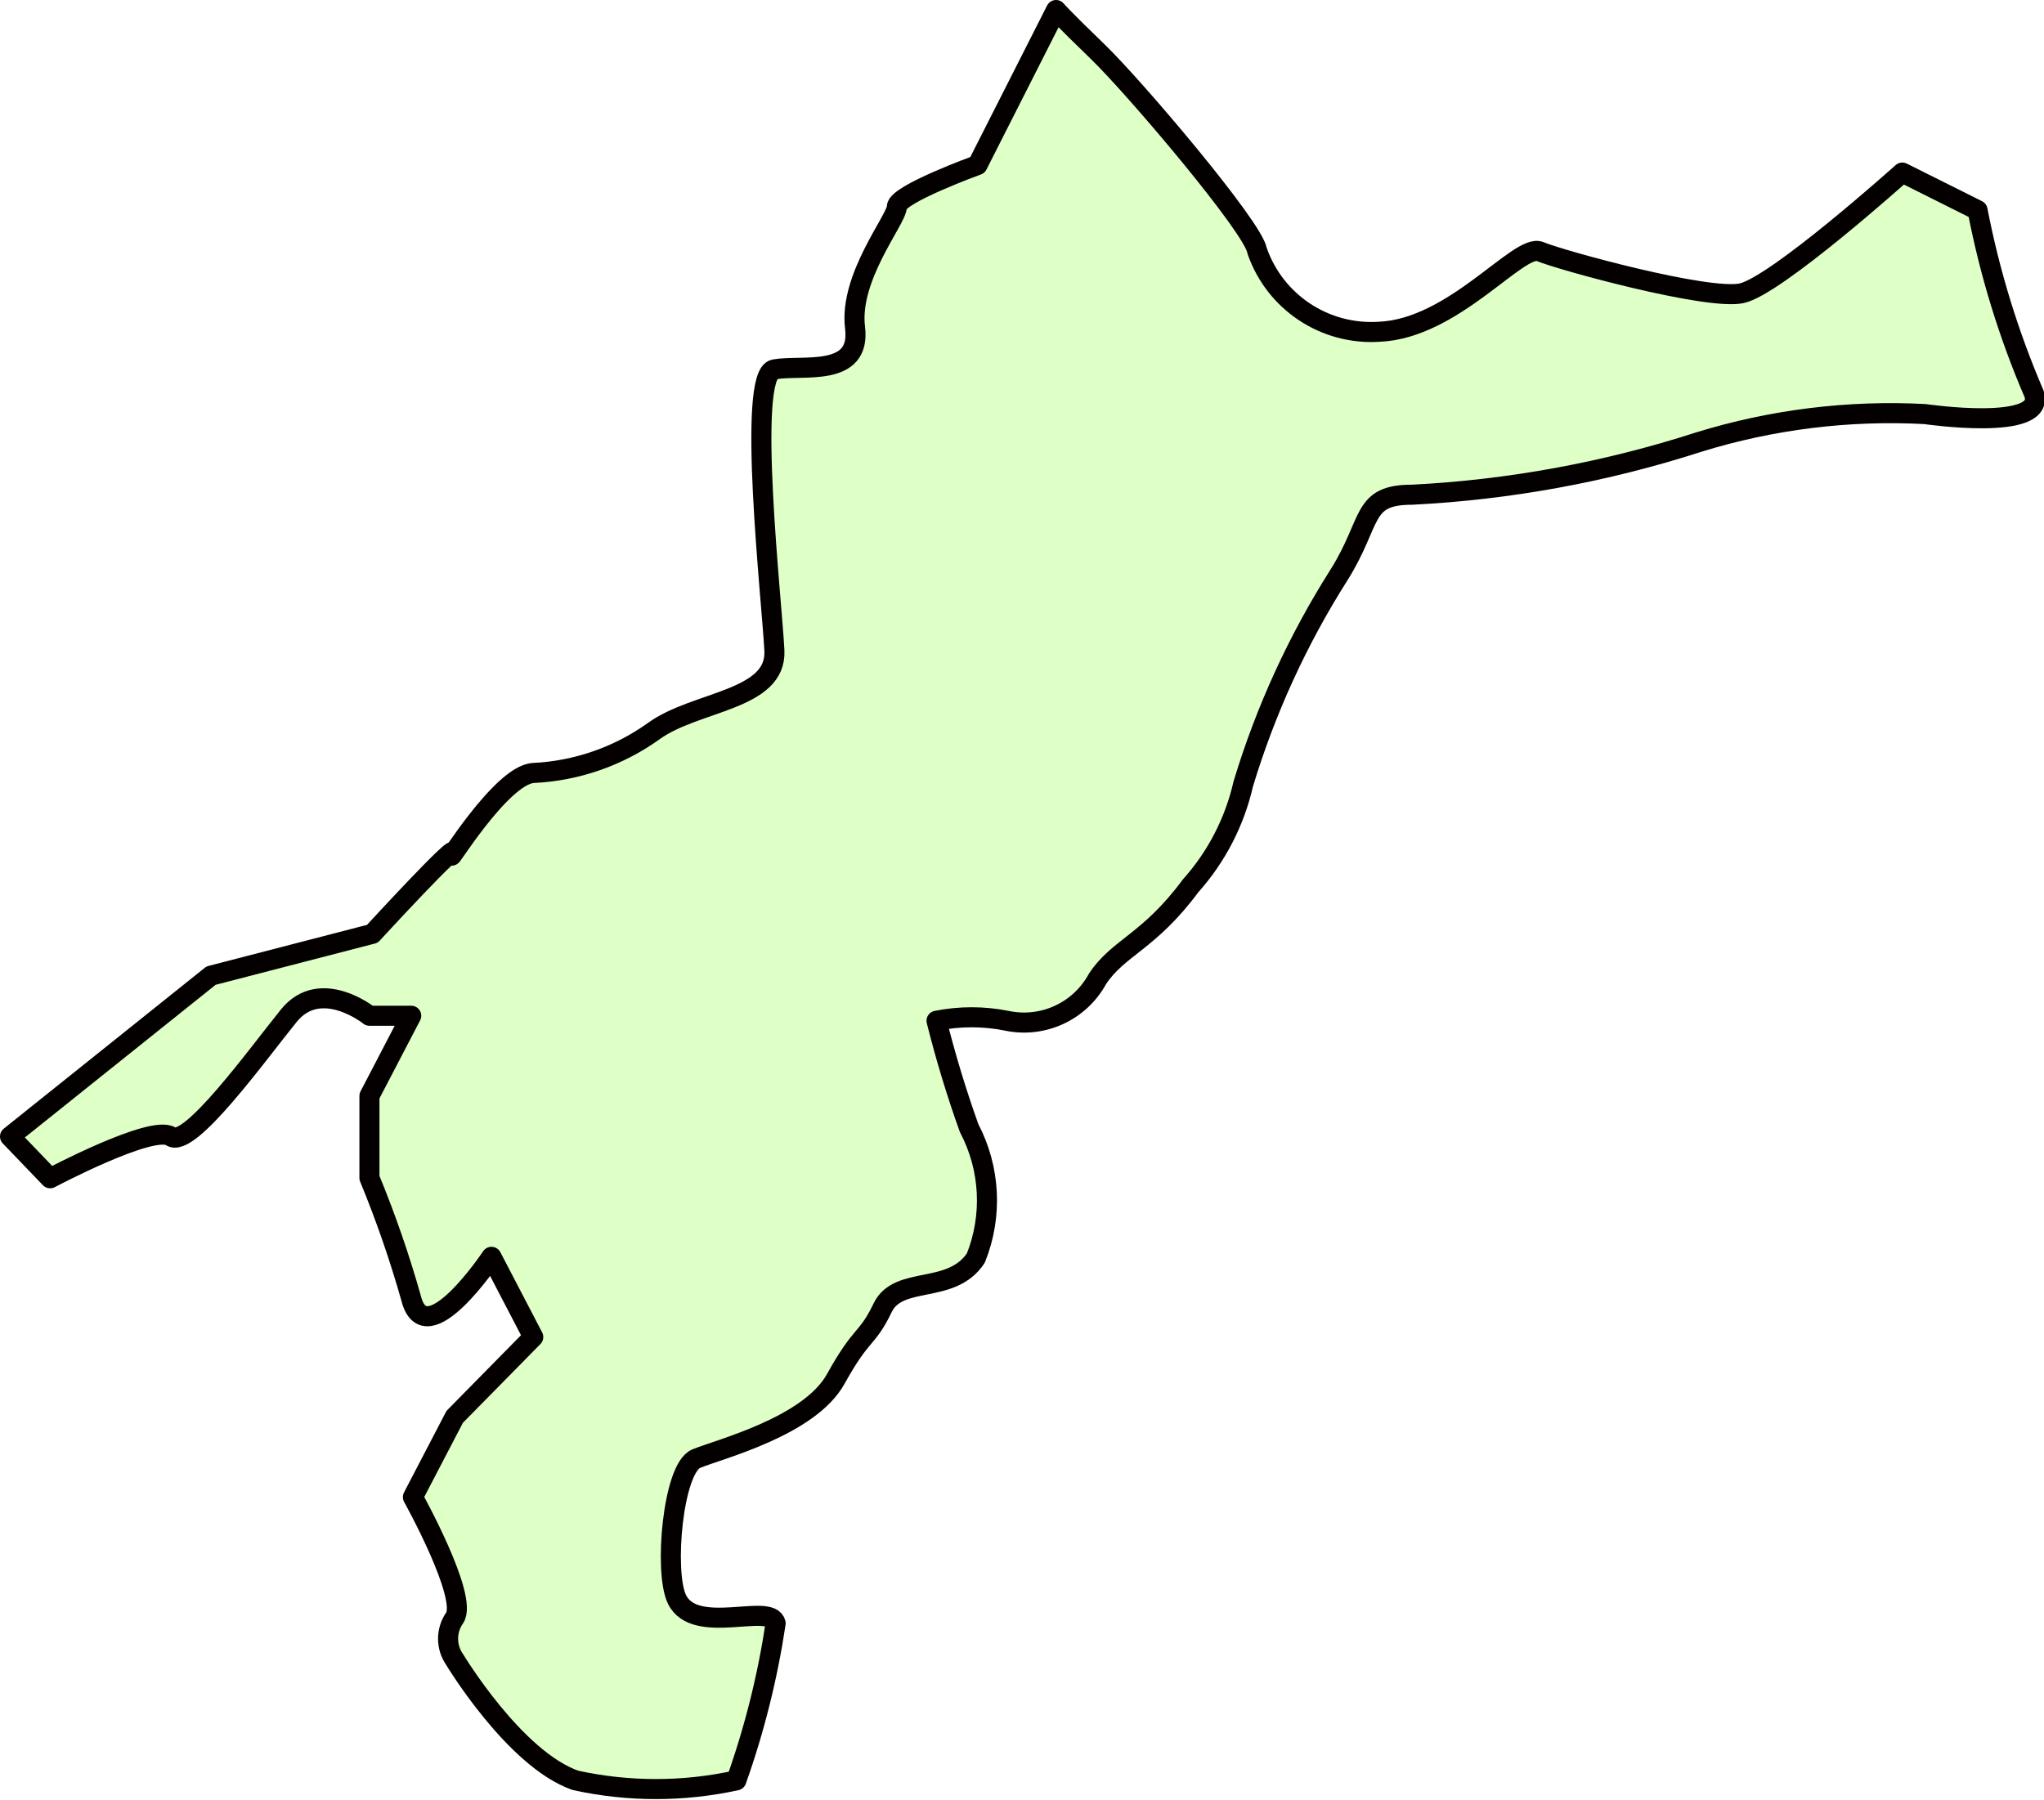
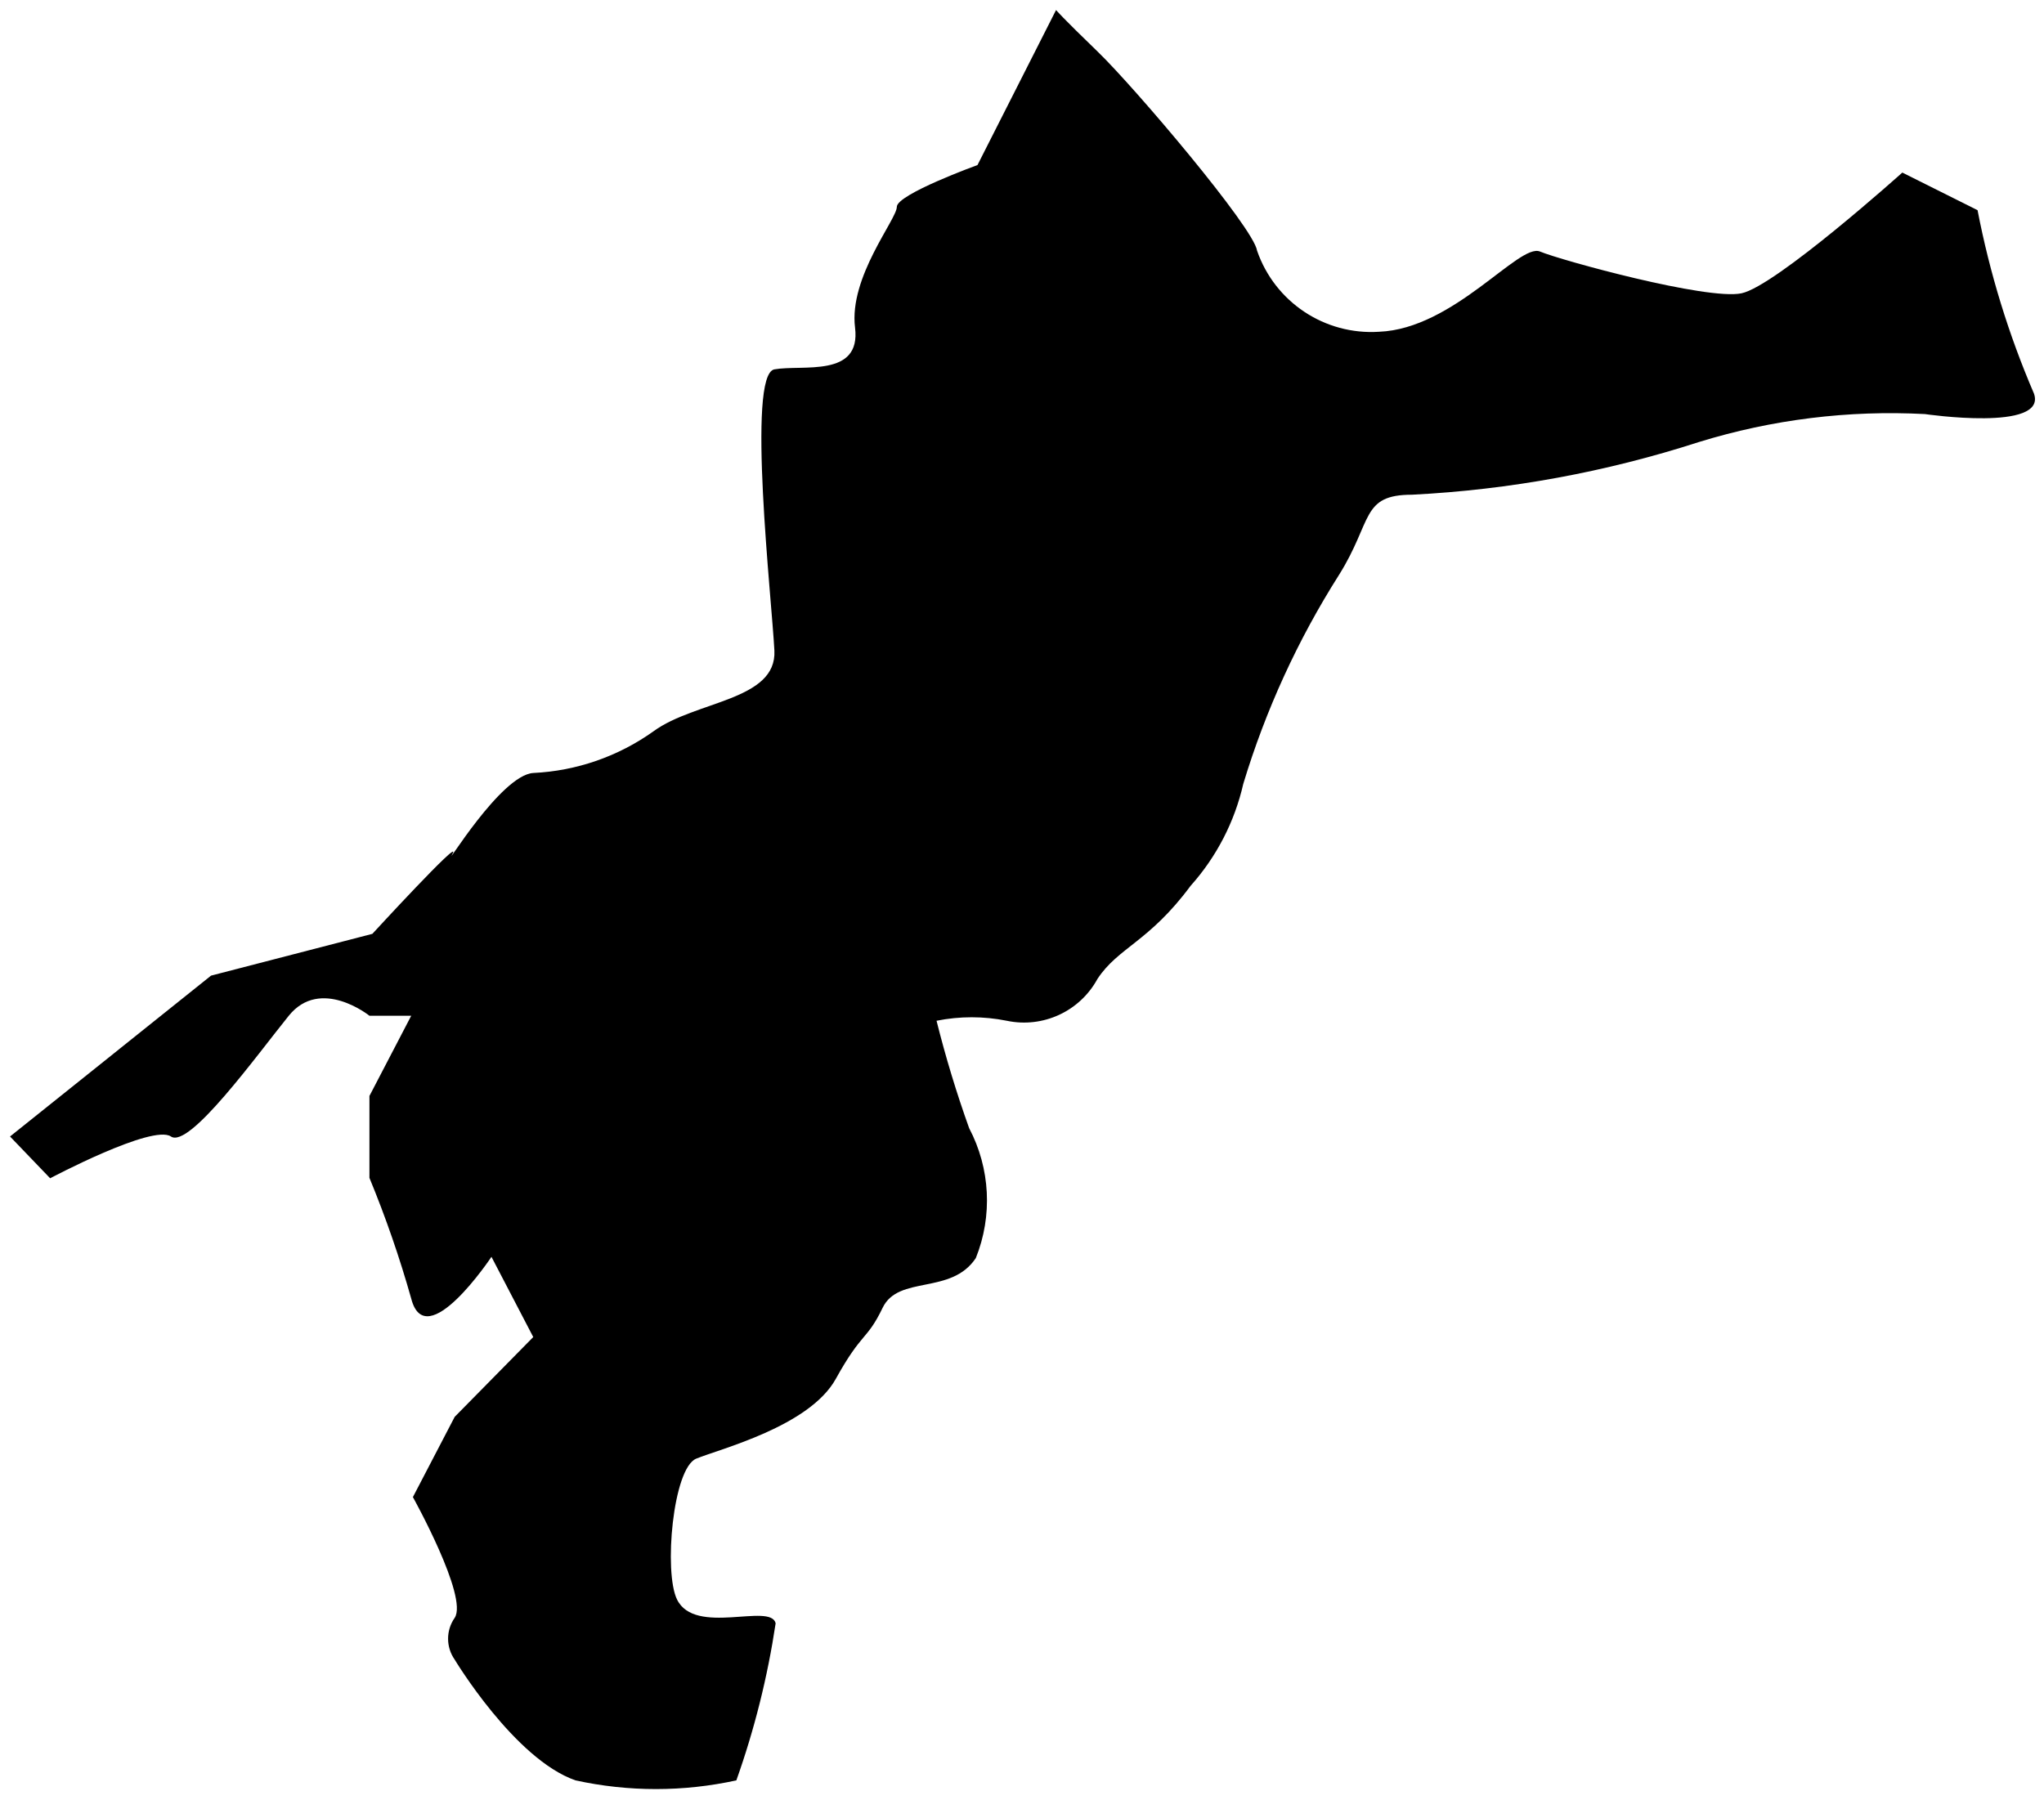
- <svg xmlns="http://www.w3.org/2000/svg" viewBox="0 0 48.91 43.07">
-   <defs>
-     <style>.cls-1{fill:#deffc6;stroke:#040000;stroke-linecap:round;stroke-linejoin:round;stroke-width:0.48px;fill-rule:evenodd;}</style>
-   </defs>
-   <g id="レイヤー_2" data-name="レイヤー 2">
-     <g id="レイヤー_1-2" data-name="レイヤー 1">
-       <path class="cls-1" d="M.24,27.2l4.81-3.85,3.86-1s2.14-2.33,1.92-1.92,1.15-1.88,1.93-1.93a5.39,5.39,0,0,0,2.88-1c1-.73,2.95-.73,2.89-1.93s-.67-6.61,0-6.73,2.08.21,1.93-1,1-2.59,1-2.89,1.93-1,1.93-1L25.27.24s.12.15,1,1S30,5.45,30.08,6A2.89,2.89,0,0,0,33,7.94c1.79-.07,3.35-2.13,3.85-1.92s4,1.17,4.82,1,3.85-2.89,3.85-2.89l1.8.9a21.41,21.41,0,0,0,1.35,4.39c.32.92-2.61.49-2.61.49a15.55,15.55,0,0,0-5.41.67,26.68,26.68,0,0,1-6.86,1.26c-1.23,0-.94.63-1.75,1.92a20.31,20.31,0,0,0-2.29,5,5.49,5.49,0,0,1-1.26,2.44c-1,1.35-1.73,1.47-2.23,2.23a2,2,0,0,1-2.17,1,4.27,4.27,0,0,0-1.68,0A27.17,27.17,0,0,0,23.19,27a3.71,3.71,0,0,1,.16,3.11c-.59.89-1.85.4-2.23,1.19S20.63,31.86,20,33s-2.78,1.68-3.34,1.91-.78,2.72-.46,3.37c.43.88,2.24.07,2.36.57a20.13,20.13,0,0,1-.94,3.76,9,9,0,0,1-3.85,0c-1.46-.51-2.89-2.89-2.89-2.89a.87.87,0,0,1,0-1c.33-.5-1-2.89-1-2.89l1-1.92L12.76,32l-1-1.92s-1.57,2.36-1.92,1a26.24,26.24,0,0,0-1-2.89V26.23l1-1.92h-1s-1.17-.94-1.93,0S4.53,27.5,4.09,27.2s-2.89,1-2.89,1Z" />
-     </g>
-   </g>
+ <svg xmlns="http://www.w3.org/2000/svg" id="37" viewBox="0 0 48.91 43.07">
+   <path d="M.24,27.2l4.81-3.85,3.86-1s2.14-2.33,1.92-1.92,1.15-1.88,1.93-1.93a5.39,5.39,0,0,0,2.88-1c1-.73,2.95-.73,2.89-1.93s-.67-6.61,0-6.73,2.08.21,1.93-1,1-2.59,1-2.89,1.93-1,1.93-1L25.27.24s.12.15,1,1S30,5.45,30.08,6A2.89,2.89,0,0,0,33,7.94c1.79-.07,3.35-2.13,3.85-1.92s4,1.17,4.82,1,3.85-2.89,3.85-2.89l1.8.9a21.41,21.41,0,0,0,1.35,4.39c.32.92-2.61.49-2.61.49a15.55,15.55,0,0,0-5.41.67,26.68,26.68,0,0,1-6.86,1.26c-1.23,0-.94.63-1.75,1.92a20.31,20.31,0,0,0-2.29,5,5.49,5.49,0,0,1-1.26,2.44c-1,1.35-1.73,1.47-2.23,2.23a2,2,0,0,1-2.17,1,4.27,4.27,0,0,0-1.68,0A27.17,27.17,0,0,0,23.19,27a3.71,3.71,0,0,1,.16,3.11c-.59.89-1.85.4-2.23,1.19S20.63,31.86,20,33s-2.78,1.68-3.34,1.91-.78,2.72-.46,3.37c.43.88,2.24.07,2.36.57a20.13,20.13,0,0,1-.94,3.76,9,9,0,0,1-3.85,0c-1.46-.51-2.89-2.89-2.89-2.89a.87.87,0,0,1,0-1c.33-.5-1-2.89-1-2.89l1-1.92L12.76,32l-1-1.92s-1.57,2.36-1.92,1a26.24,26.24,0,0,0-1-2.89V26.23l1-1.92h-1s-1.17-.94-1.93,0S4.53,27.5,4.09,27.2s-2.89,1-2.89,1Z" />
</svg>
